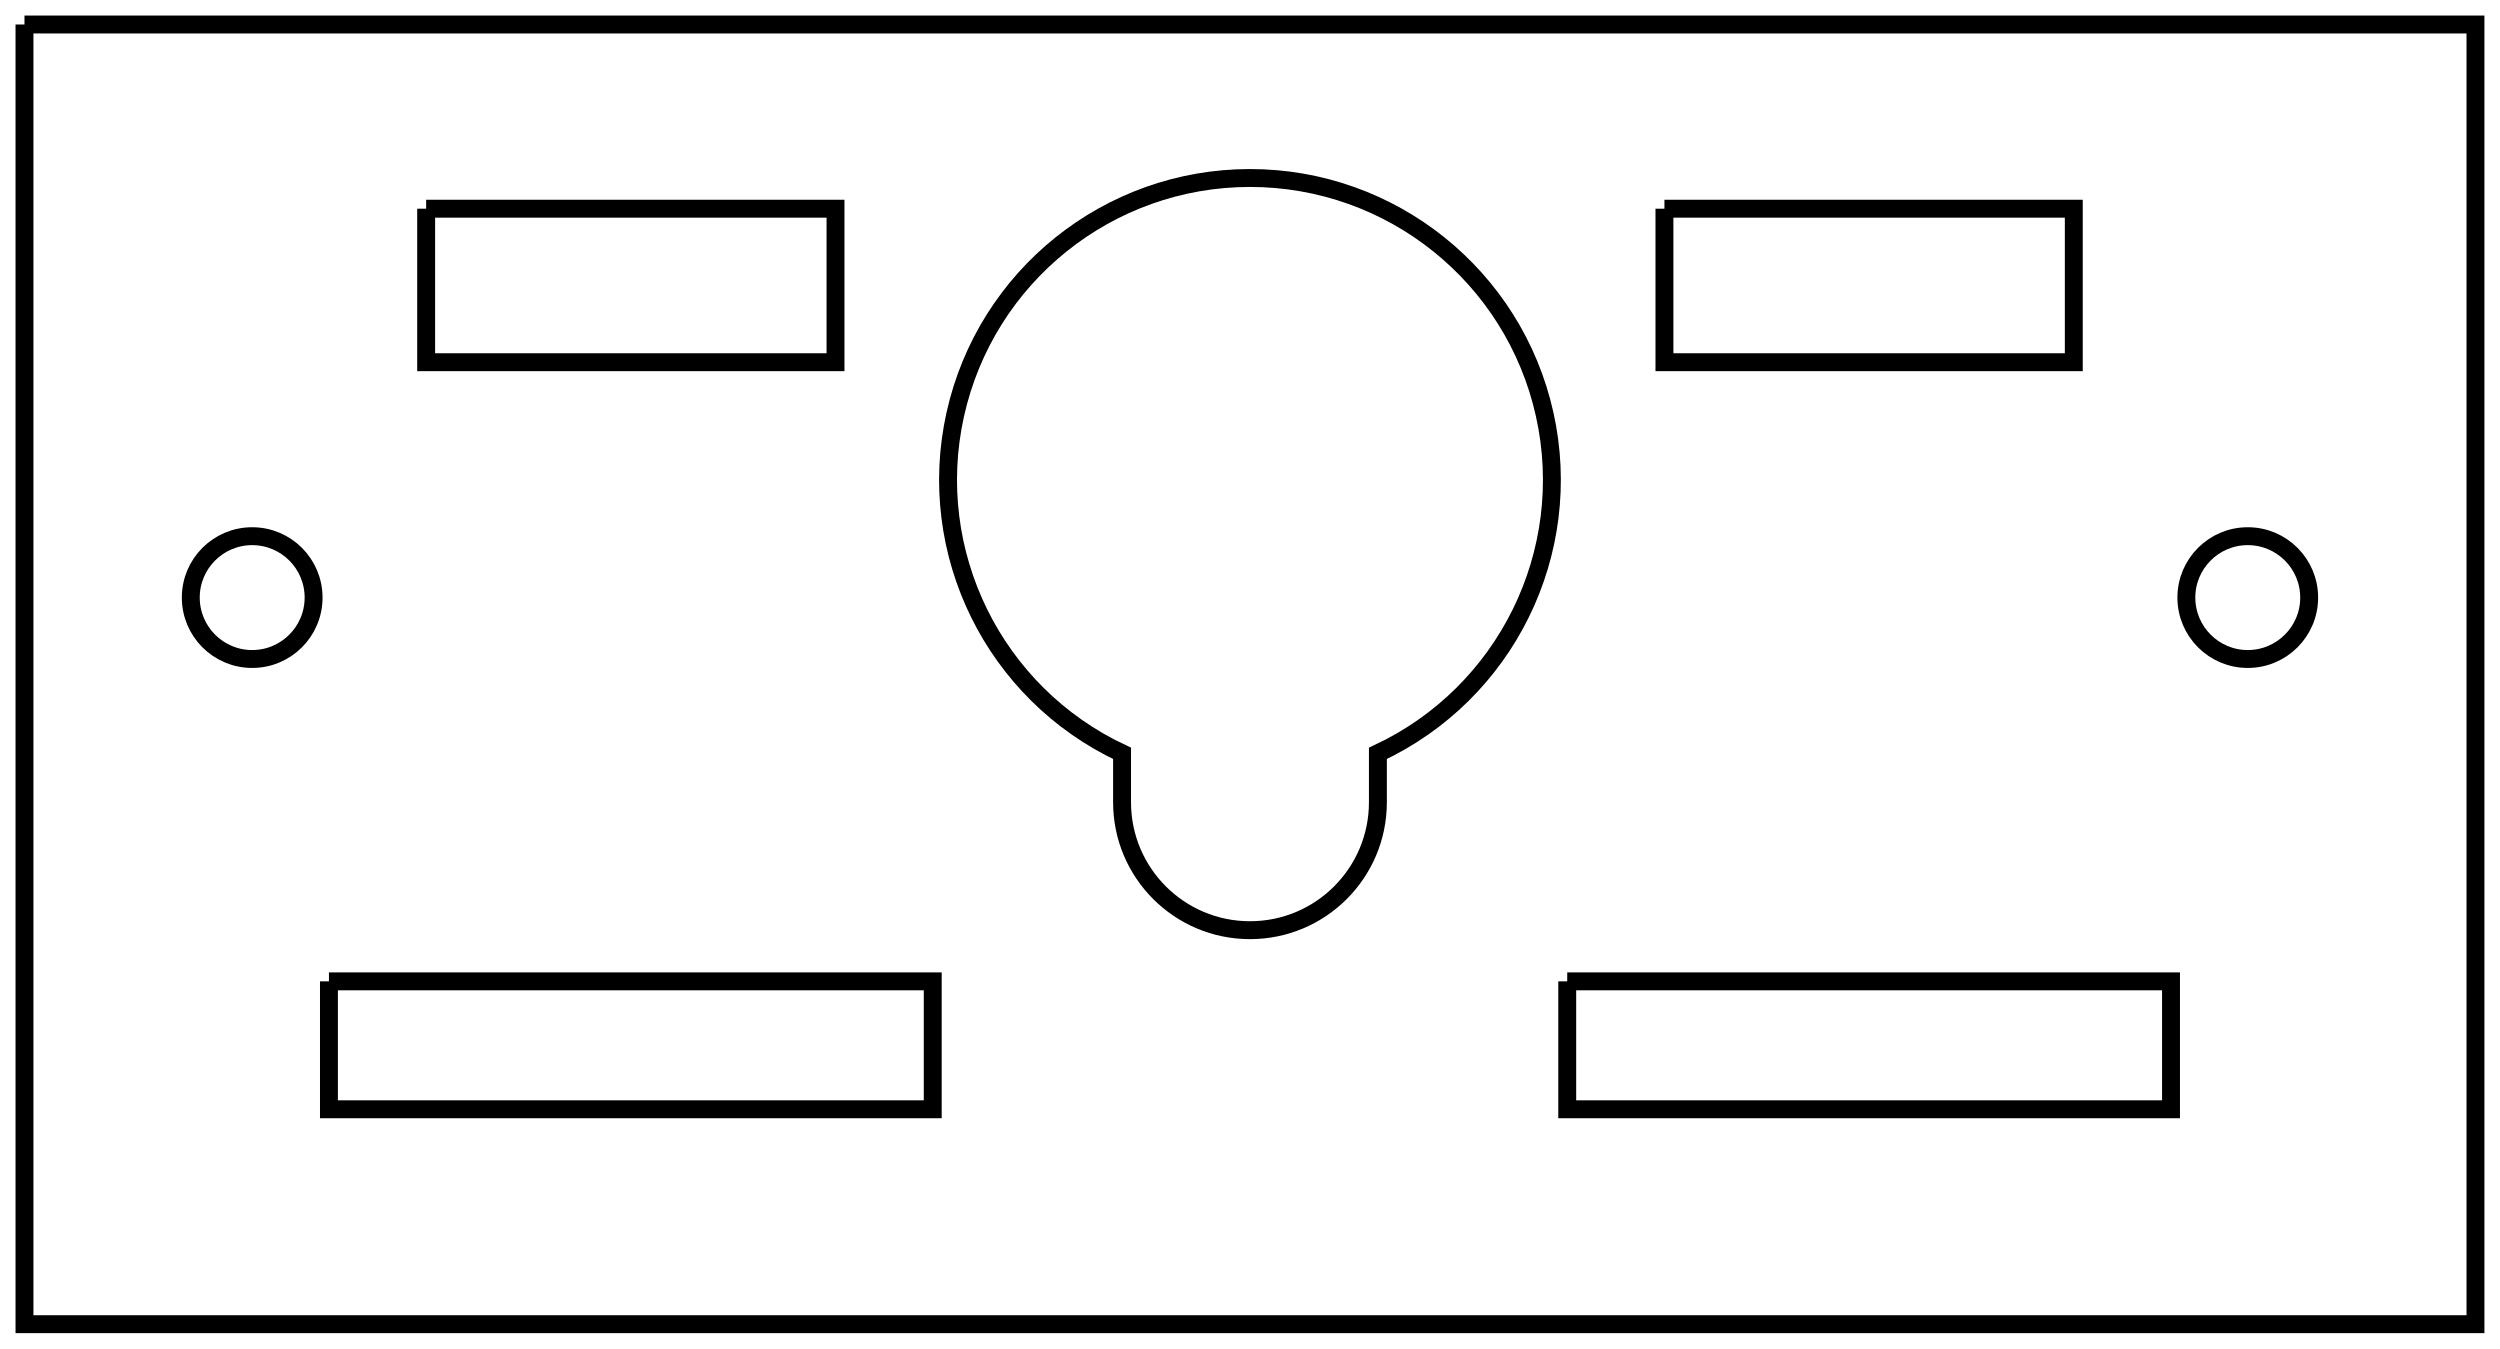
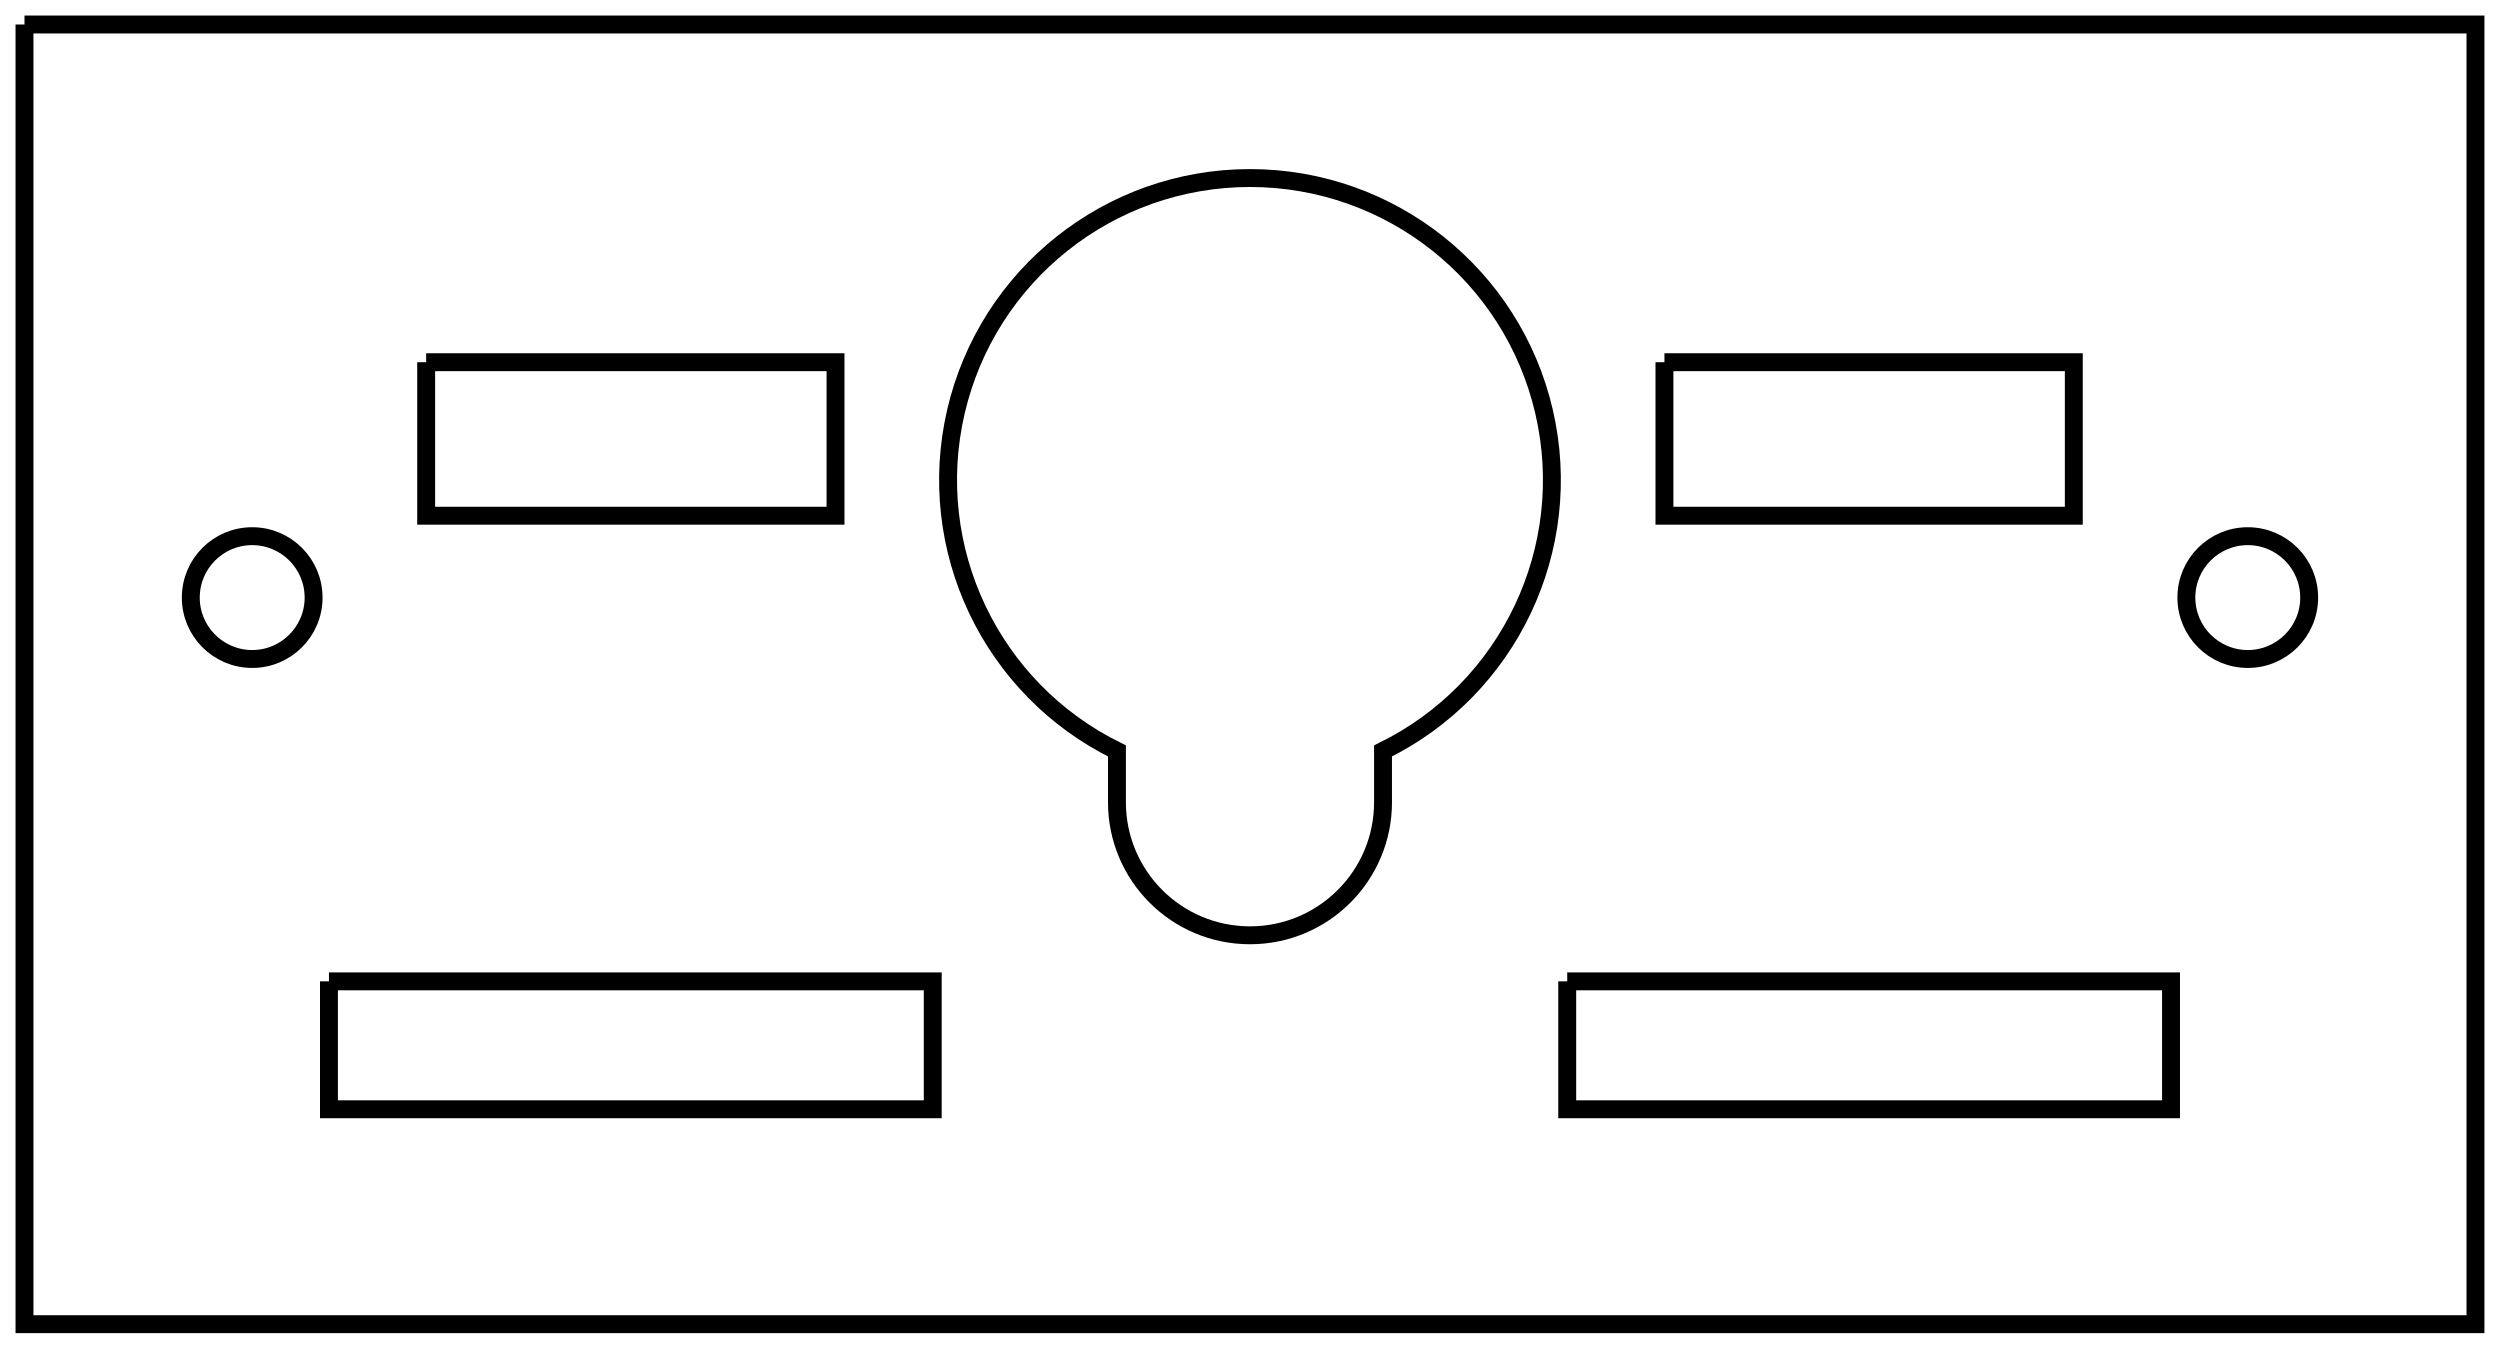
<svg xmlns="http://www.w3.org/2000/svg" width="48.858mm" height="26.358mm" viewBox="0 0 48.858 26.358" version="1.1">
-   <g id="Sketch001" transform="translate(-9.130463,126.2708) scale(1,-1)">
-     <path id="Sketch001_w0000" d="M 9.609 125.792 L 57.509 125.792 L 57.509 100.392 L 9.609 100.392 L 9.609 125.792 " stroke="#000000" stroke-width="0.35 px" style="stroke-width:0.35;stroke-miterlimit:4;stroke-dasharray:none;fill:none;fill-rule: evenodd " />
-     <path id="Sketch001_w0001" d="M 39.759 107.092 L 51.559 107.092 L 51.559 104.592 L 39.759 104.592 L 39.759 107.092 " stroke="#000000" stroke-width="0.35 px" style="stroke-width:0.35;stroke-miterlimit:4;stroke-dasharray:none;fill:none;fill-rule: evenodd " />
-     <path id="Sketch001_w0002" d="M 15.559 107.092 L 27.359 107.092 L 27.359 104.592 L 15.559 104.592 L 15.559 107.092 " stroke="#000000" stroke-width="0.35 px" style="stroke-width:0.35;stroke-miterlimit:4;stroke-dasharray:none;fill:none;fill-rule: evenodd " />
-     <circle cx="53.059" cy="114.592" r="1.2" stroke="#000000" stroke-width="0.35 px" style="stroke-width:0.35;stroke-miterlimit:4;stroke-dasharray:none;fill:none" />
-     <circle cx="14.059" cy="114.592" r="1.2" stroke="#000000" stroke-width="0.35 px" style="stroke-width:0.35;stroke-miterlimit:4;stroke-dasharray:none;fill:none" />
-     <path id="Sketch001_w0005" d="M 31.059 110.592 A 2.5 2.5 0 1 1 36.059 110.592 L 36.059 111.548 A 5.9 5.9 0 1 1 31.059 111.548 L 31.059 110.592 " stroke="#000000" stroke-width="0.35 px" style="stroke-width:0.35;stroke-miterlimit:4;stroke-dasharray:none;fill:none;fill-rule: evenodd " />
-     <path id="Sketch001_w0006" d="M 41.659 122.192 L 49.659 122.192 L 49.659 119.192 L 41.659 119.192 L 41.659 122.192 " stroke="#000000" stroke-width="0.35 px" style="stroke-width:0.35;stroke-miterlimit:4;stroke-dasharray:none;fill:none;fill-rule: evenodd " />
-     <path id="Sketch001_w0007" d="M 17.459 122.192 L 17.459 119.192 L 25.459 119.192 L 25.459 122.192 L 17.459 122.192 " stroke="#000000" stroke-width="0.35 px" style="stroke-width:0.35;stroke-miterlimit:4;stroke-dasharray:none;fill:none;fill-rule: evenodd " />
+   <g id="Sketch001" transform="translate(-9.506314,126.4537) scale(1,-1)">
+     <path id="Sketch001_w0000" d="M 9.985 125.975 L 57.885 125.975 L 57.885 100.575 L 9.985 100.575 L 9.985 125.975 " stroke="#000000" stroke-width="0.35 px" style="stroke-width:0.35;stroke-miterlimit:4;stroke-dasharray:none;fill:none;fill-rule: evenodd " />
+     <path id="Sketch001_w0001" d="M 40.135 107.275 L 51.935 107.275 L 51.935 104.775 L 40.135 104.775 L 40.135 107.275 " stroke="#000000" stroke-width="0.35 px" style="stroke-width:0.35;stroke-miterlimit:4;stroke-dasharray:none;fill:none;fill-rule: evenodd " />
+     <path id="Sketch001_w0002" d="M 15.935 107.275 L 27.735 107.275 L 27.735 104.775 L 15.935 104.775 L 15.935 107.275 " stroke="#000000" stroke-width="0.35 px" style="stroke-width:0.35;stroke-miterlimit:4;stroke-dasharray:none;fill:none;fill-rule: evenodd " />
+     <circle cx="53.435" cy="114.775" r="1.2" stroke="#000000" stroke-width="0.35 px" style="stroke-width:0.35;stroke-miterlimit:4;stroke-dasharray:none;fill:none" />
+     <circle cx="14.435" cy="114.775" r="1.2" stroke="#000000" stroke-width="0.35 px" style="stroke-width:0.35;stroke-miterlimit:4;stroke-dasharray:none;fill:none" />
+     <path id="Sketch001_w0005" d="M 31.335 110.775 A 2.6 2.6 0 0 1 36.535 110.775 L 36.535 111.778 A 5.9 5.9 0 1 1 31.335 111.778 L 31.335 110.775 " stroke="#000000" stroke-width="0.35 px" style="stroke-width:0.35;stroke-miterlimit:4;stroke-dasharray:none;fill:none;fill-rule: evenodd " />
+     <path id="Sketch001_w0006" d="M 42.035 119.375 L 50.035 119.375 L 50.035 116.375 L 42.035 116.375 L 42.035 119.375 " stroke="#000000" stroke-width="0.35 px" style="stroke-width:0.35;stroke-miterlimit:4;stroke-dasharray:none;fill:none;fill-rule: evenodd " />
+     <path id="Sketch001_w0007" d="M 17.835 119.375 L 17.835 116.375 L 25.835 116.375 L 25.835 119.375 L 17.835 119.375 " stroke="#000000" stroke-width="0.35 px" style="stroke-width:0.35;stroke-miterlimit:4;stroke-dasharray:none;fill:none;fill-rule: evenodd " />
  </g>
</svg>
